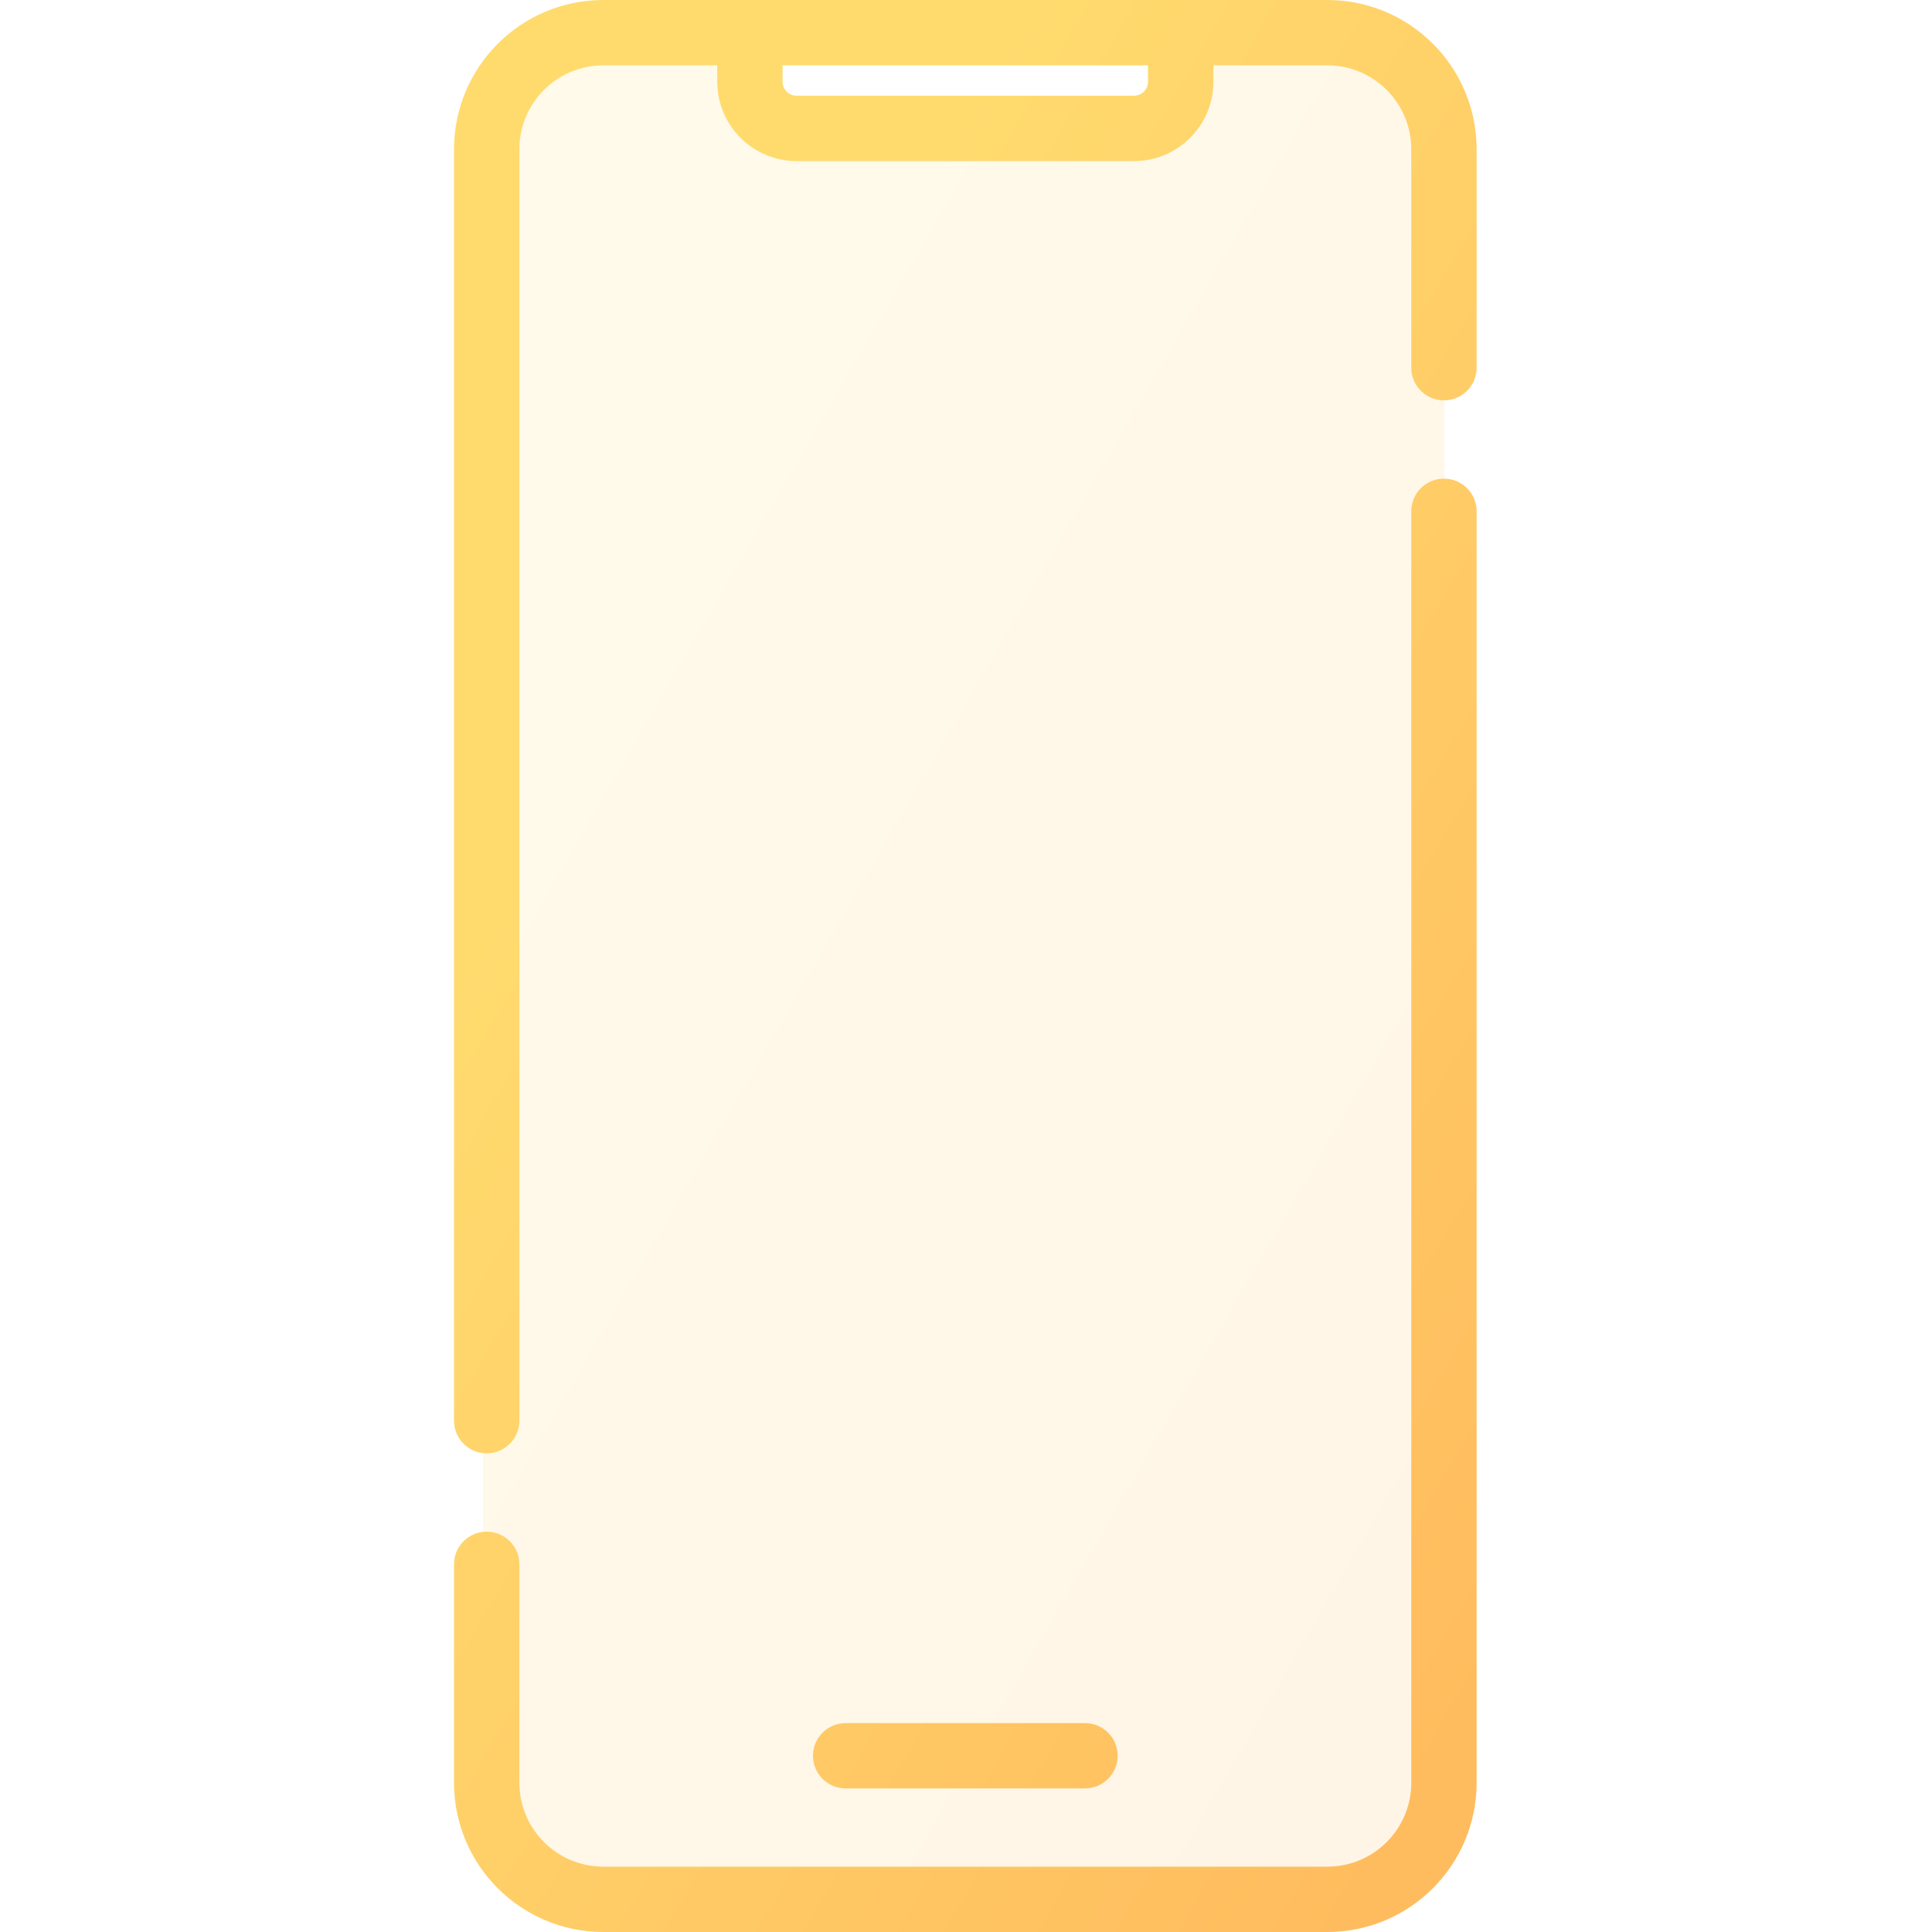
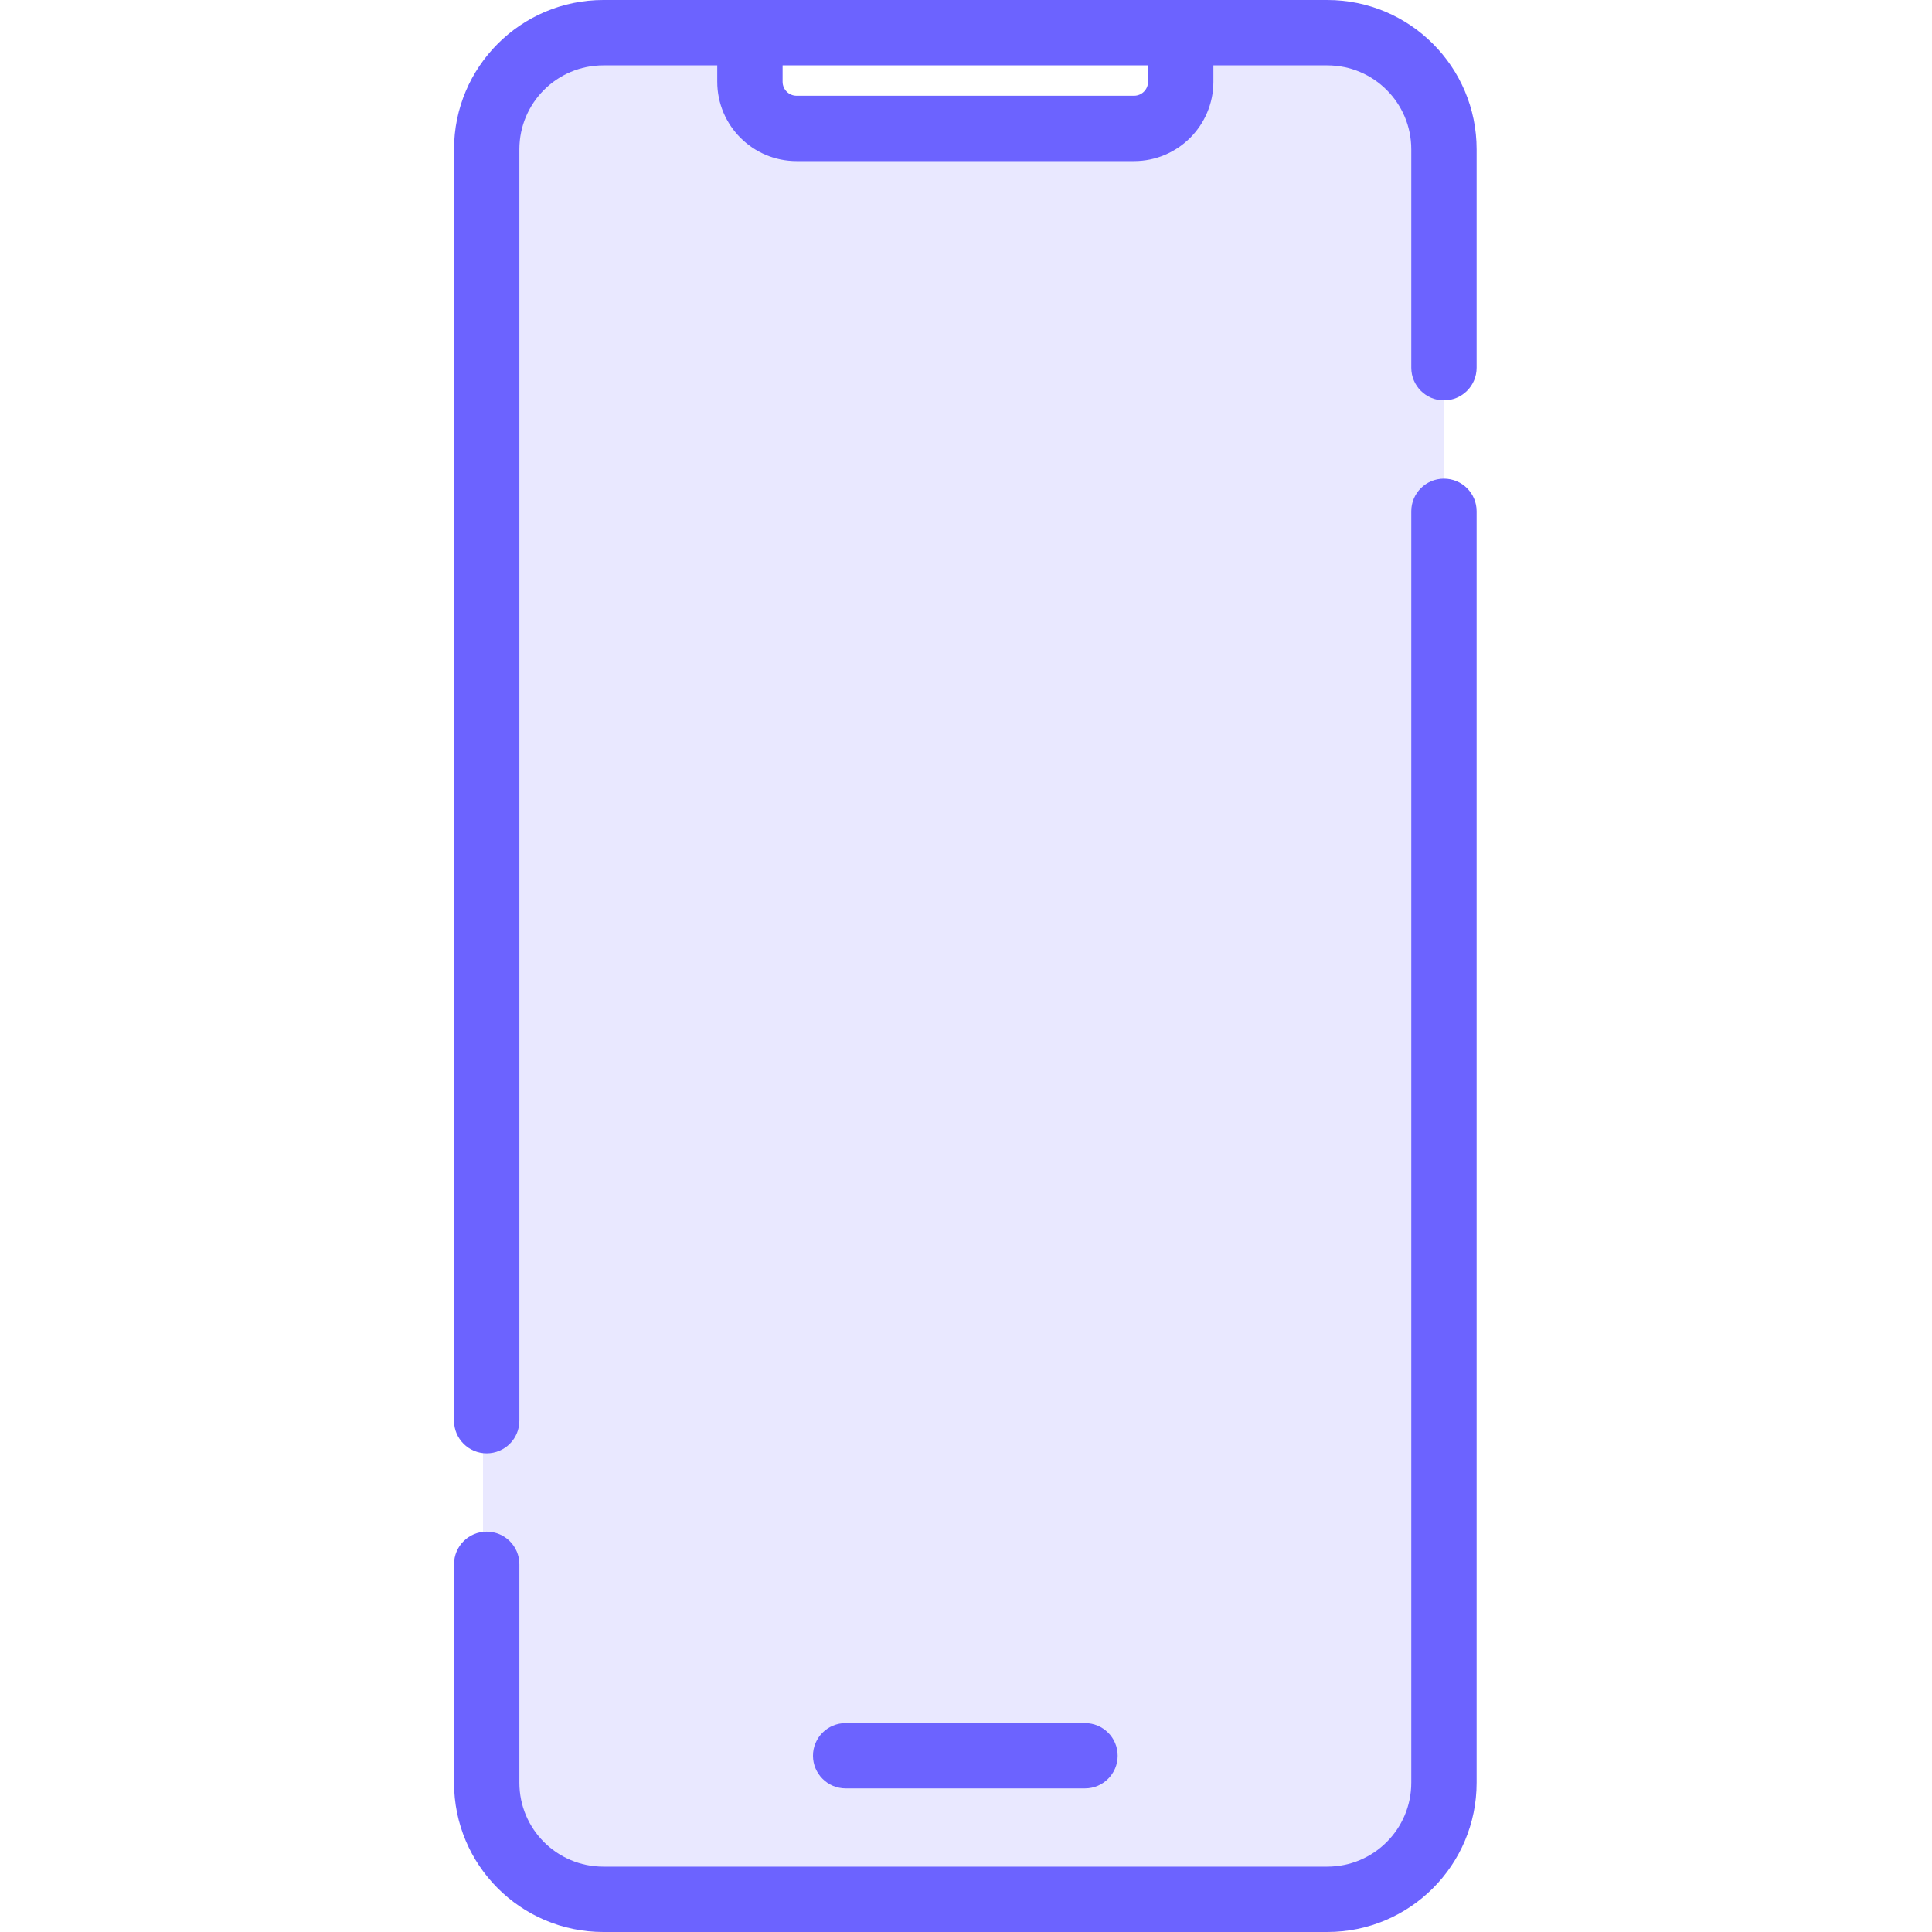
<svg xmlns="http://www.w3.org/2000/svg" width="40" height="40" viewBox="0 0 22 40" fill="none">
  <path opacity="0.15" fill-rule="evenodd" clip-rule="evenodd" d="M3 1C1.895 1 1 1.895 1 3V37C1 38.105 1.895 39 3 39H18.9C20.005 39 20.9 38.105 20.9 37V3C20.9 1.895 20.005 1 18.9 1H15.663V2H6.237V1H3Z" fill="url(#paint0_linear)" />
  <path d="M8.509 35.675C8.135 35.675 7.832 35.977 7.832 36.351C7.832 36.724 8.135 37.027 8.509 37.027V35.675ZM13.463 37.027C13.837 37.027 14.14 36.724 14.14 36.351C14.14 35.977 13.837 35.675 13.463 35.675V37.027ZM0.4 29.414C0.4 29.788 0.703 30.09 1.076 30.09C1.45 30.09 1.753 29.788 1.753 29.414H0.4ZM1.753 32.387C1.753 32.013 1.45 31.711 1.076 31.711C0.703 31.711 0.4 32.013 0.4 32.387H1.753ZM20.219 7.613C20.219 7.987 20.522 8.289 20.895 8.289C21.269 8.289 21.572 7.987 21.572 7.613H20.219ZM21.572 10.586C21.572 10.212 21.269 9.91 20.895 9.91C20.522 9.91 20.219 10.212 20.219 10.586H21.572ZM18.48 38.647H3.492V40H18.48V38.647ZM3.492 1.353H6.527V0H3.492V1.353ZM5.85 1.692H7.203V0.676H5.85V1.692ZM7.493 3.335H14.479V1.982H7.493V3.335ZM6.527 1.353H15.445V0H6.527V1.353ZM15.445 1.353H18.48V0H15.445V1.353ZM16.122 1.692V0.676H14.769V1.692H16.122ZM8.509 37.027H13.463V35.675H8.509V37.027ZM1.753 29.414V3.092H0.4V29.414H1.753ZM1.753 36.908V32.387H0.4V36.908H1.753ZM20.219 3.092V7.613H21.572V3.092H20.219ZM20.219 10.586V36.908H21.572V10.586H20.219ZM14.479 3.335C15.386 3.335 16.122 2.599 16.122 1.692H14.769C14.769 1.852 14.639 1.982 14.479 1.982V3.335ZM3.492 38.647C2.531 38.647 1.753 37.869 1.753 36.908H0.4C0.4 38.616 1.784 40 3.492 40V38.647ZM18.48 40C20.188 40 21.572 38.616 21.572 36.908H20.219C20.219 37.869 19.441 38.647 18.48 38.647V40ZM18.48 1.353C19.441 1.353 20.219 2.131 20.219 3.092H21.572C21.572 1.384 20.188 0 18.48 0V1.353ZM5.85 1.692C5.85 2.599 6.586 3.335 7.493 3.335V1.982C7.333 1.982 7.203 1.852 7.203 1.692H5.85ZM3.492 0C1.784 0 0.4 1.384 0.4 3.092H1.753C1.753 2.131 2.531 1.353 3.492 1.353V0Z" fill="url(#paint1_linear)" />
  <defs>
    <linearGradient id="paint0_linear" x1="2.128" y1="1" x2="30.702" y2="17.524" gradientUnits="userSpaceOnUse">
-       <stop offset="0.259" stop-color="#FFDB6E" />
-       <stop offset="1" stop-color="#FFBC5E" />
+       <stop offset="0.259" stop-color=" #6c63ff" />
+       <stop offset="1" stop-color=" #6c63ff" />
    </linearGradient>
    <linearGradient id="paint1_linear" x1="1.6" y1="8.08974e-07" x2="31.837" y2="17.673" gradientUnits="userSpaceOnUse">
-       <stop offset="0.259" stop-color="#FFDB6E" />
-       <stop offset="1" stop-color="#FFBC5E" />
+       <stop offset="0.259" stop-color=" #6c63ff" />
+       <stop offset="1" stop-color=" #6c63ff" />
    </linearGradient>
  </defs>
</svg>
